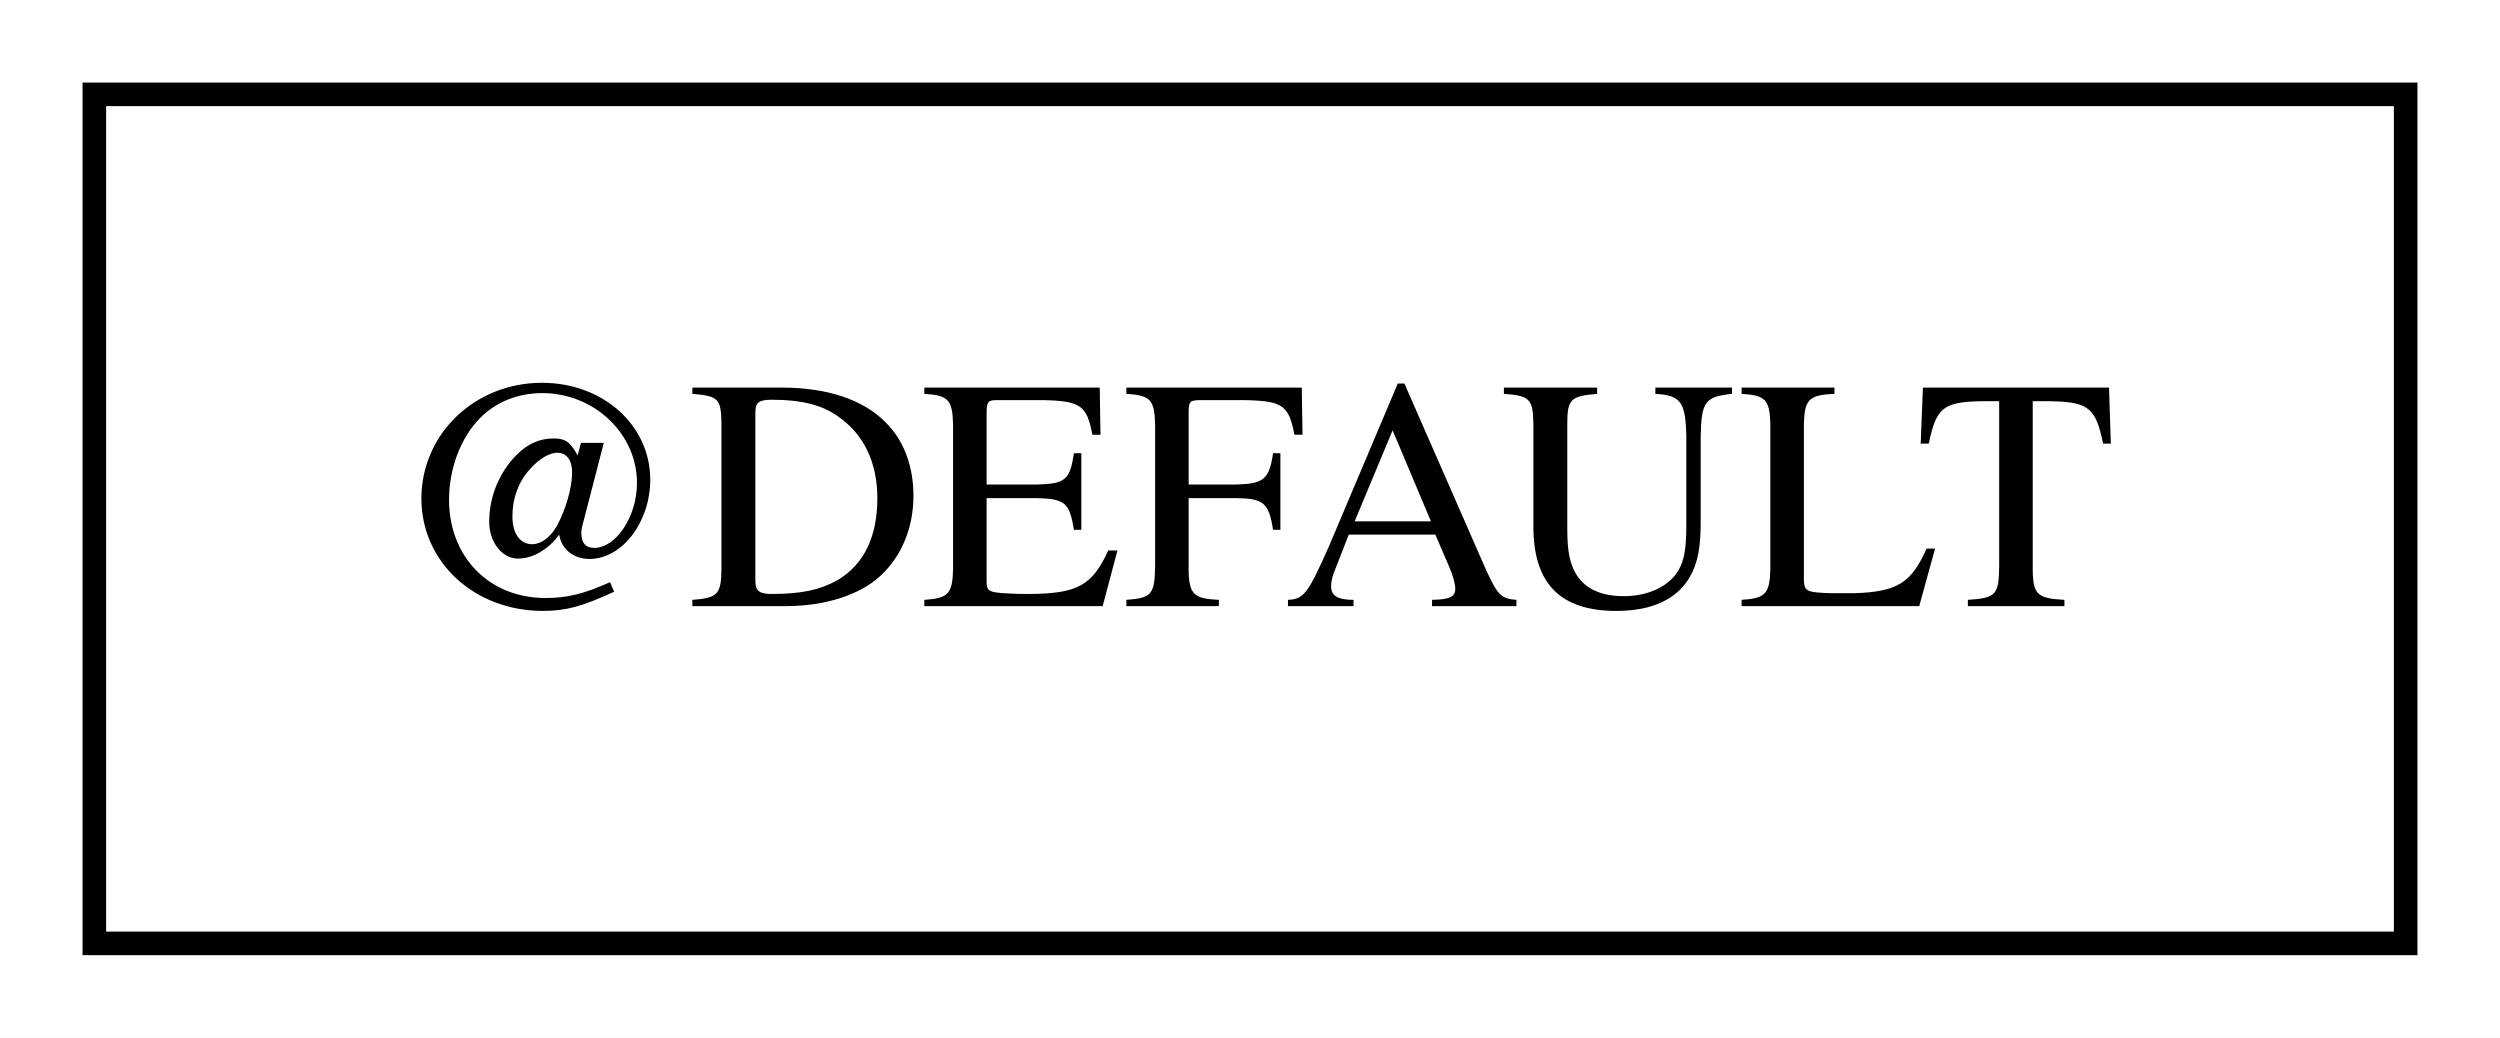
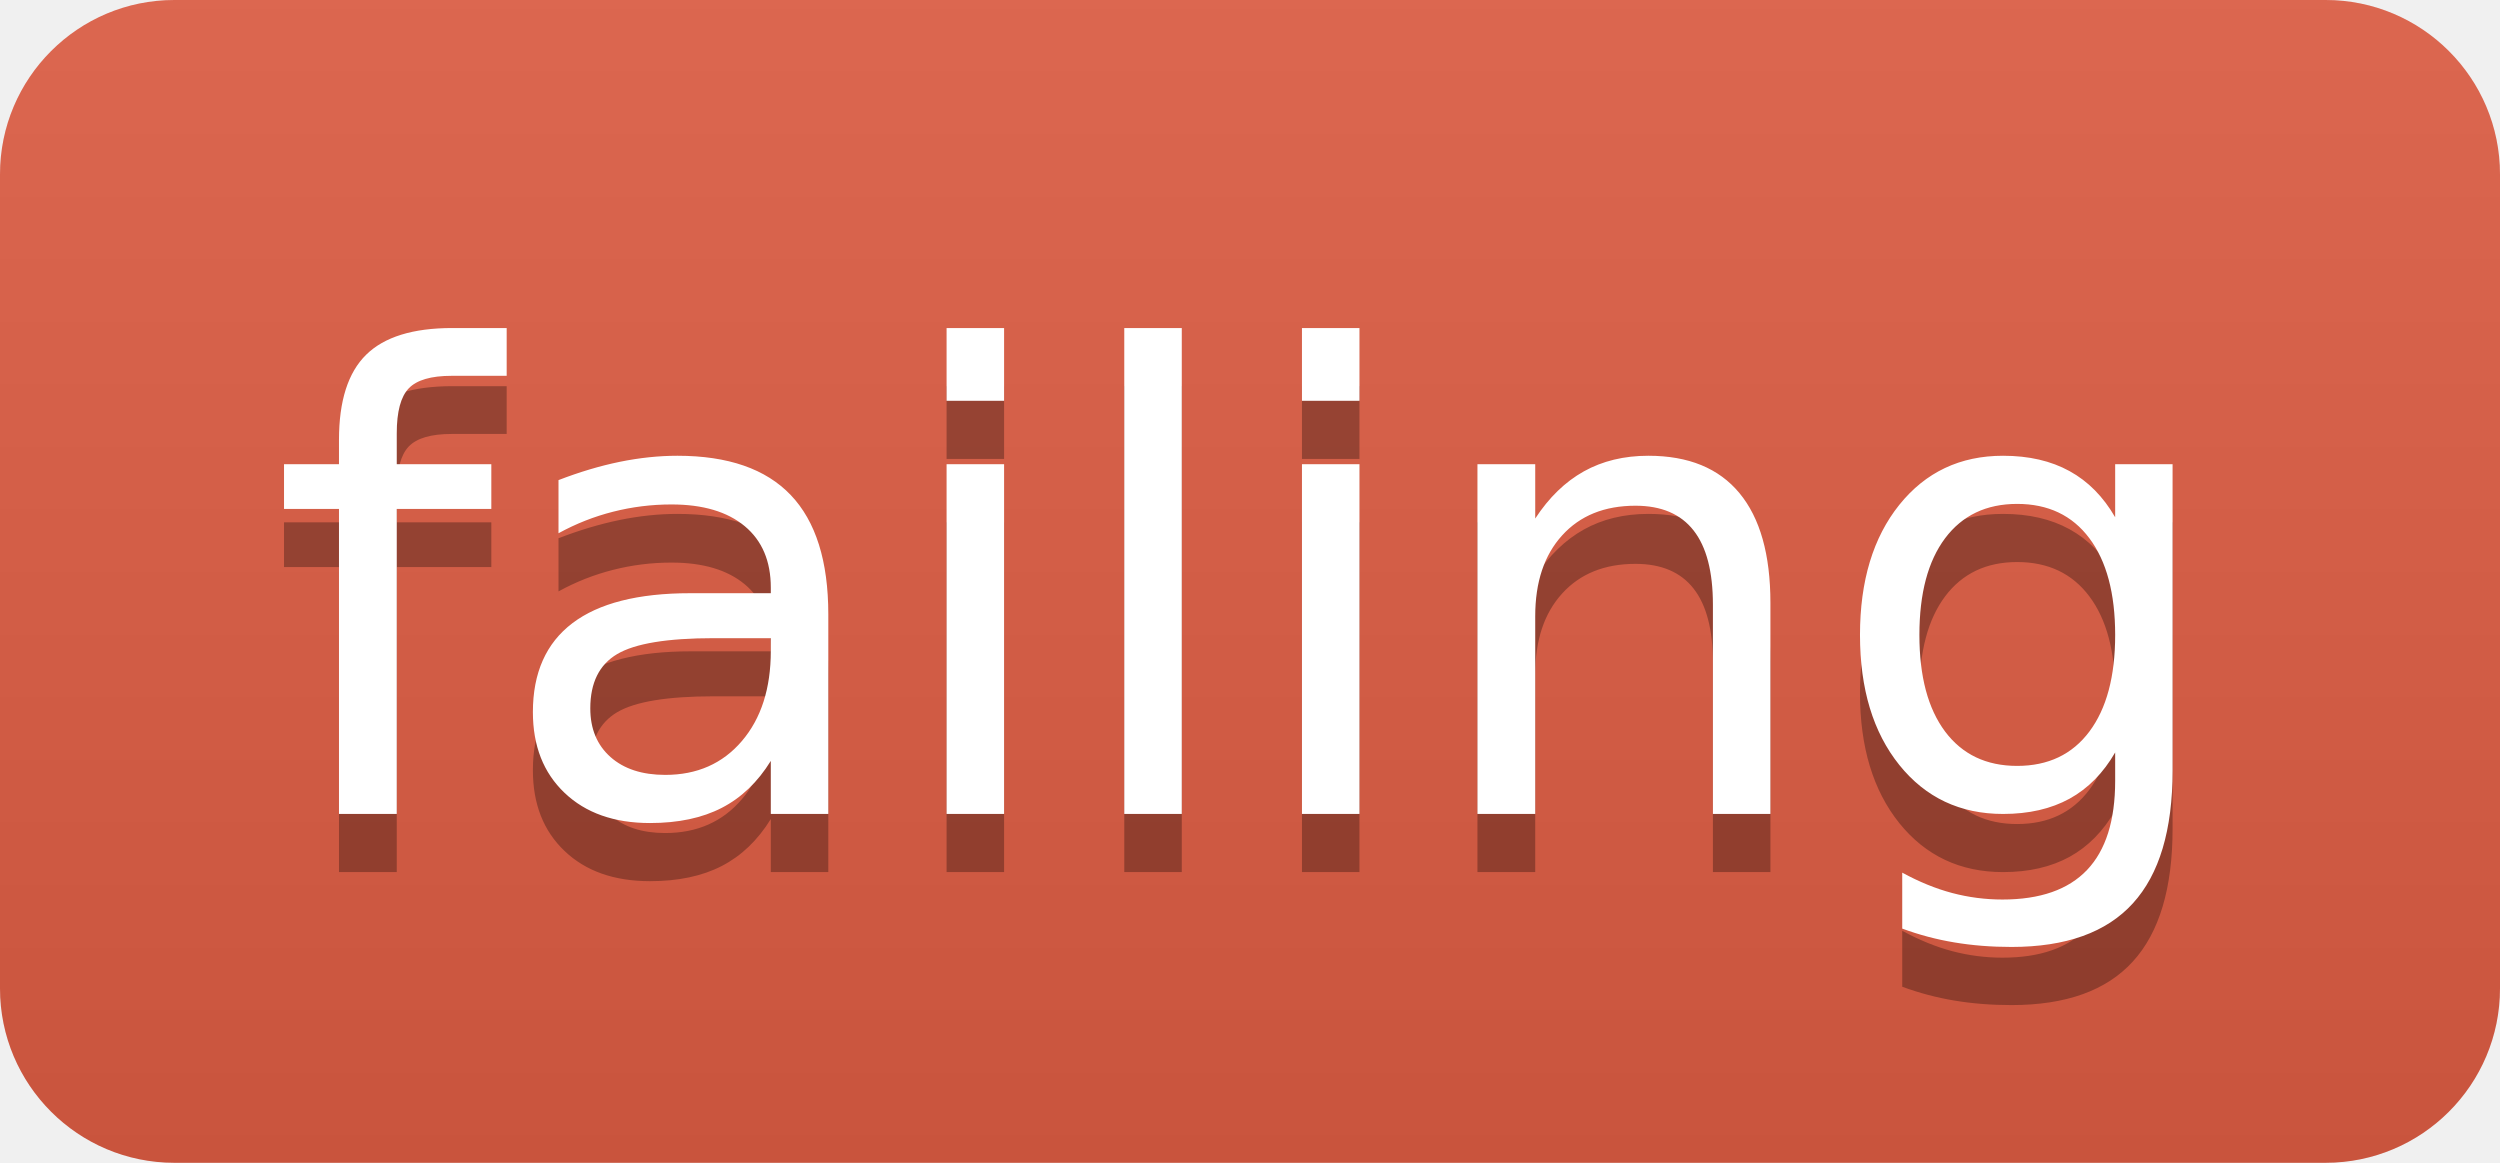
- <svg xmlns="http://www.w3.org/2000/svg" width="106pt" height="44pt" viewBox="0.00 0.00 106.00 44.00">
-   <g id="graph0" class="graph" transform="scale(1 1) rotate(0) translate(4 40)">
-     <polygon fill="white" stroke="transparent" points="-4,4 -4,-40 102,-40 102,4 -4,4" />
-     <g id="node1" class="node">
-       <polygon fill="none" stroke="black" points="98,-36 0,-36 0,0 98,0 98,-36" />
-       <text text-anchor="middle" x="49" y="-14.3" font-family="Times,serif" font-size="14.00">@DEFAULT</text>
-     </g>
+ <svg xmlns="http://www.w3.org/2000/svg" width="43" height="20">
+   <linearGradient id="s" x2="0" y2="100%">
+     <stop offset="0" stop-color="#bbb" stop-opacity=".1" />
+     <stop offset="1" stop-opacity=".1" />
+   </linearGradient>
+   <clipPath id="r">
+     <rect width="43" height="20" rx="3" fill="#fff" />
+   </clipPath>
+   <g clip-path="url(#r)">
+     <rect width="0" height="20" fill="#e05d44" />
+     <rect x="0" width="43" height="20" fill="#e05d44" />
+     <rect width="43" height="20" fill="url(#s)" />
+   </g>
+   <g fill="#fff" text-anchor="middle" font-family="Verdana,Geneva,DejaVu Sans,sans-serif" text-rendering="geometricPrecision" font-size="110">
+     <text x="215" y="150" fill="#010101" fill-opacity=".3" transform="scale(.1)" textLength="330">failing</text>
+     <text x="215" y="140" transform="scale(.1)" textLength="330">failing</text>
  </g>
</svg>
